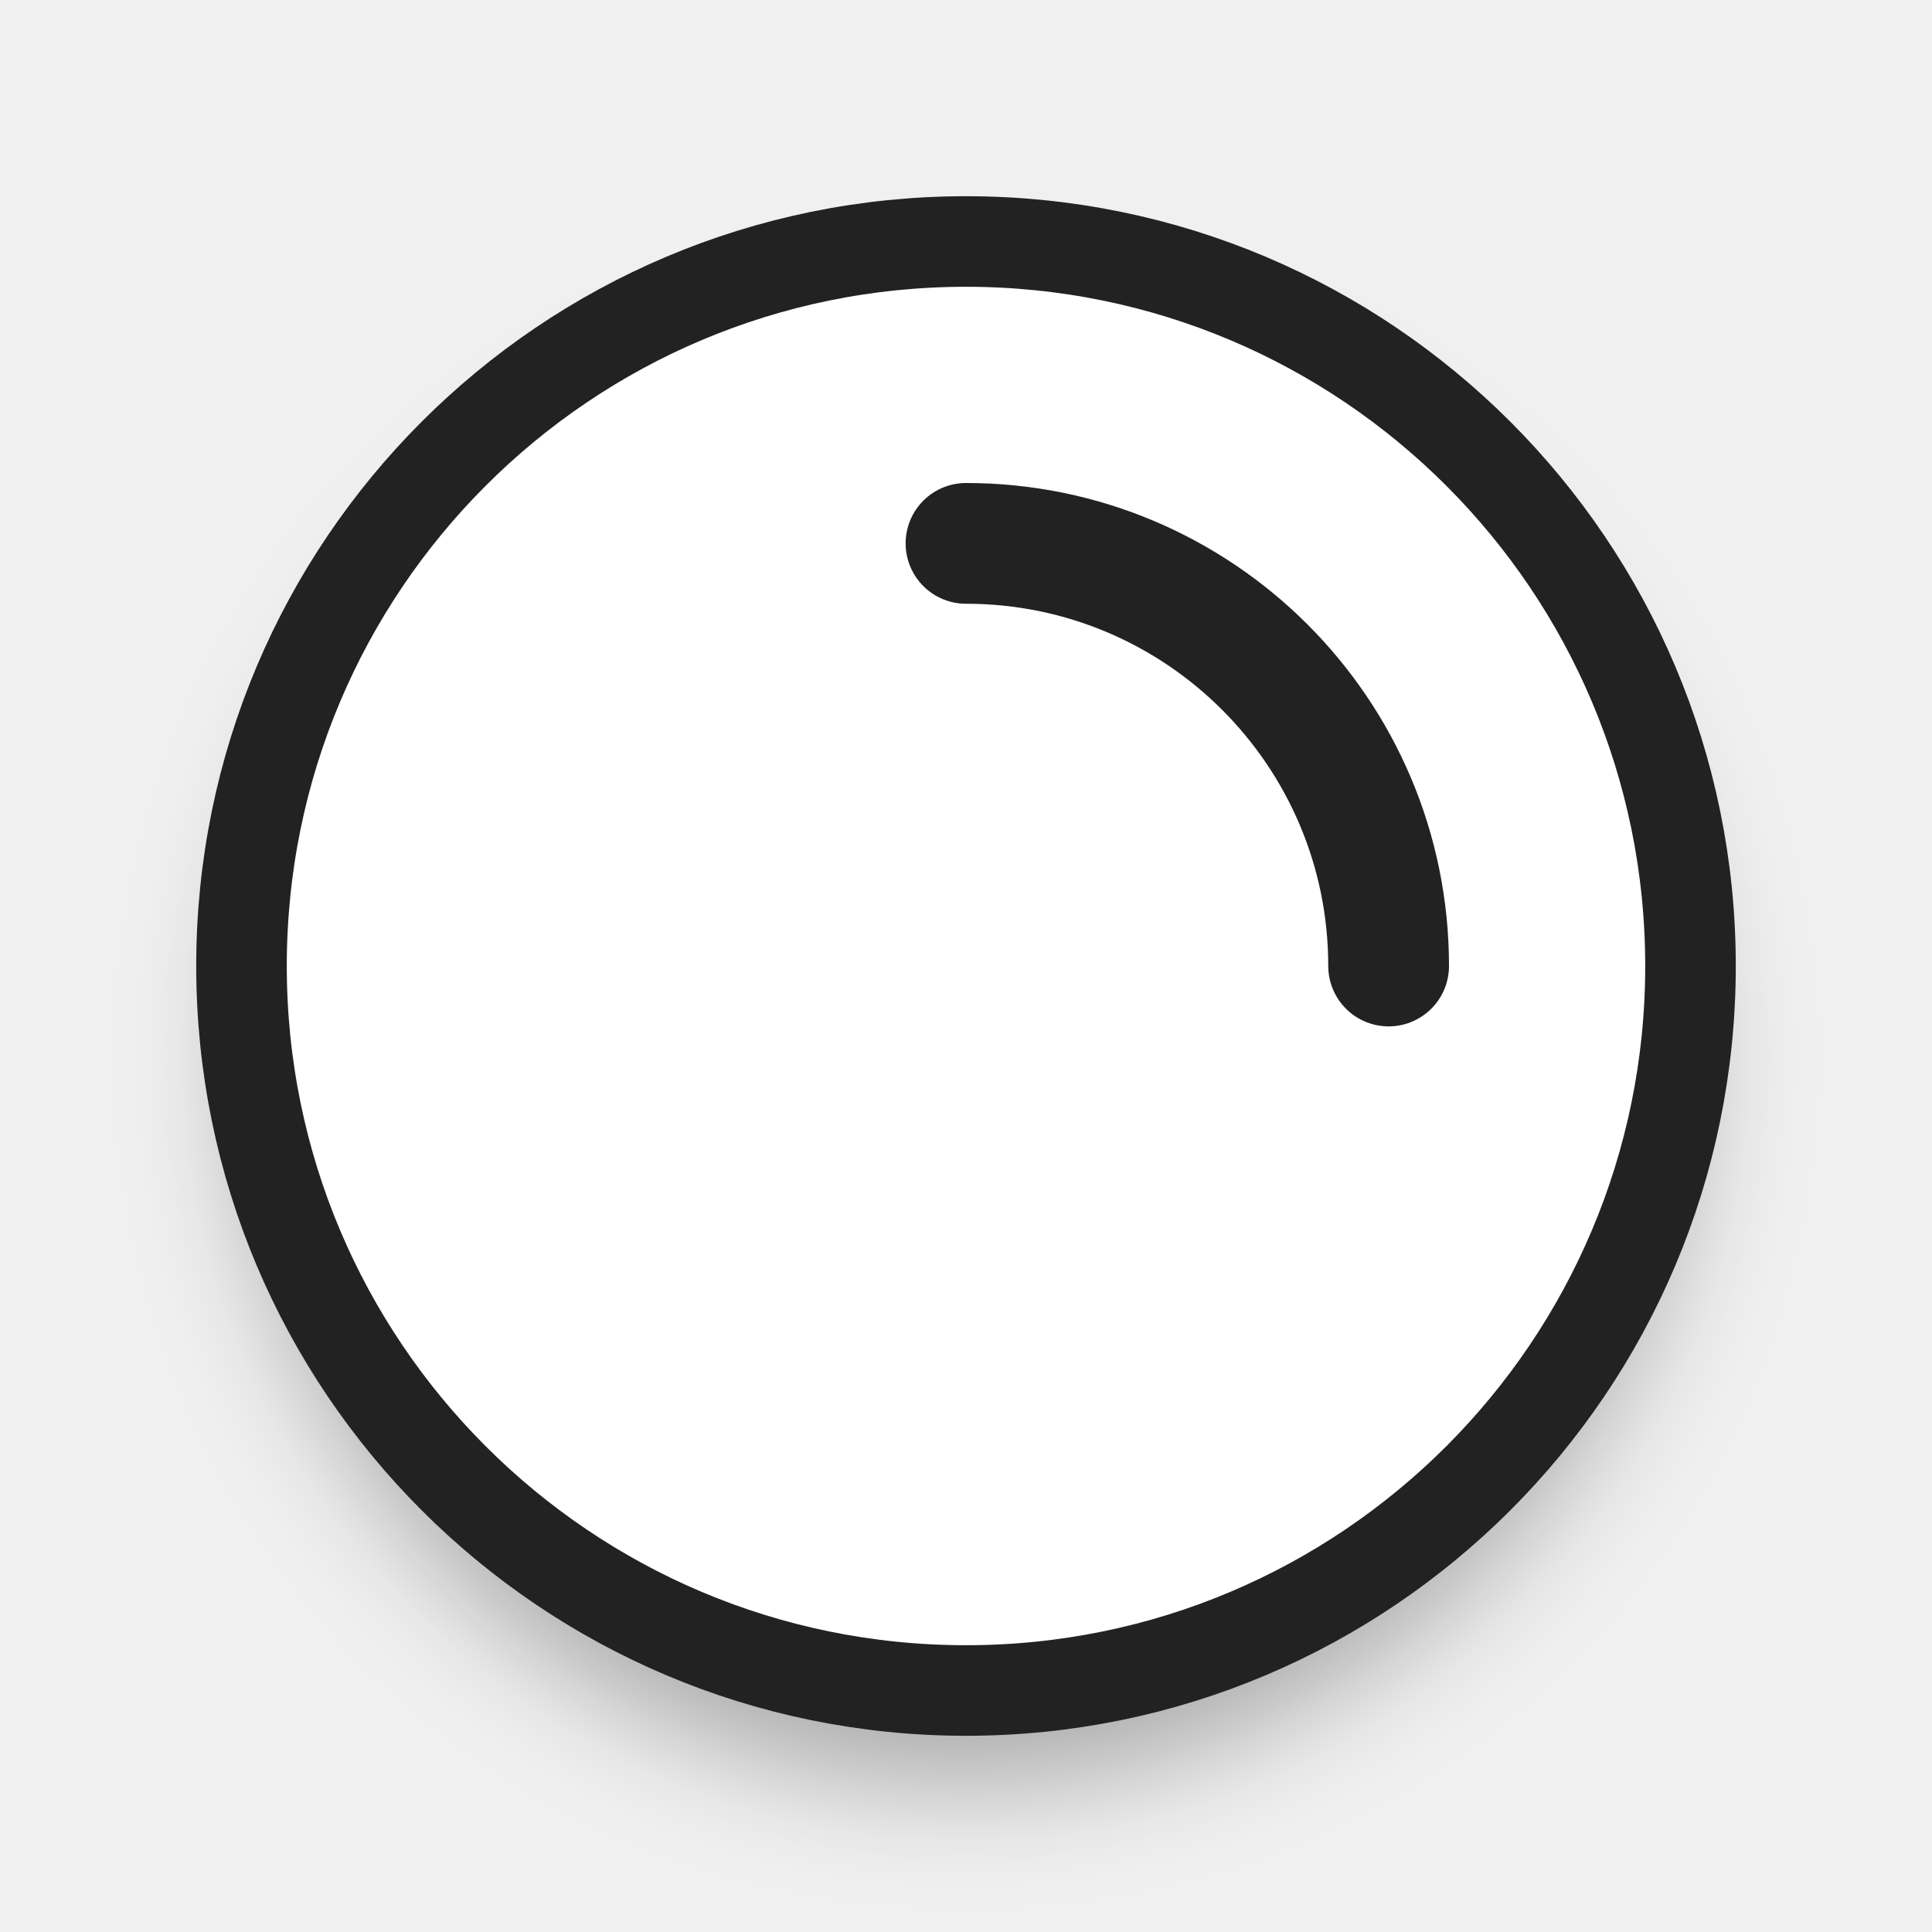
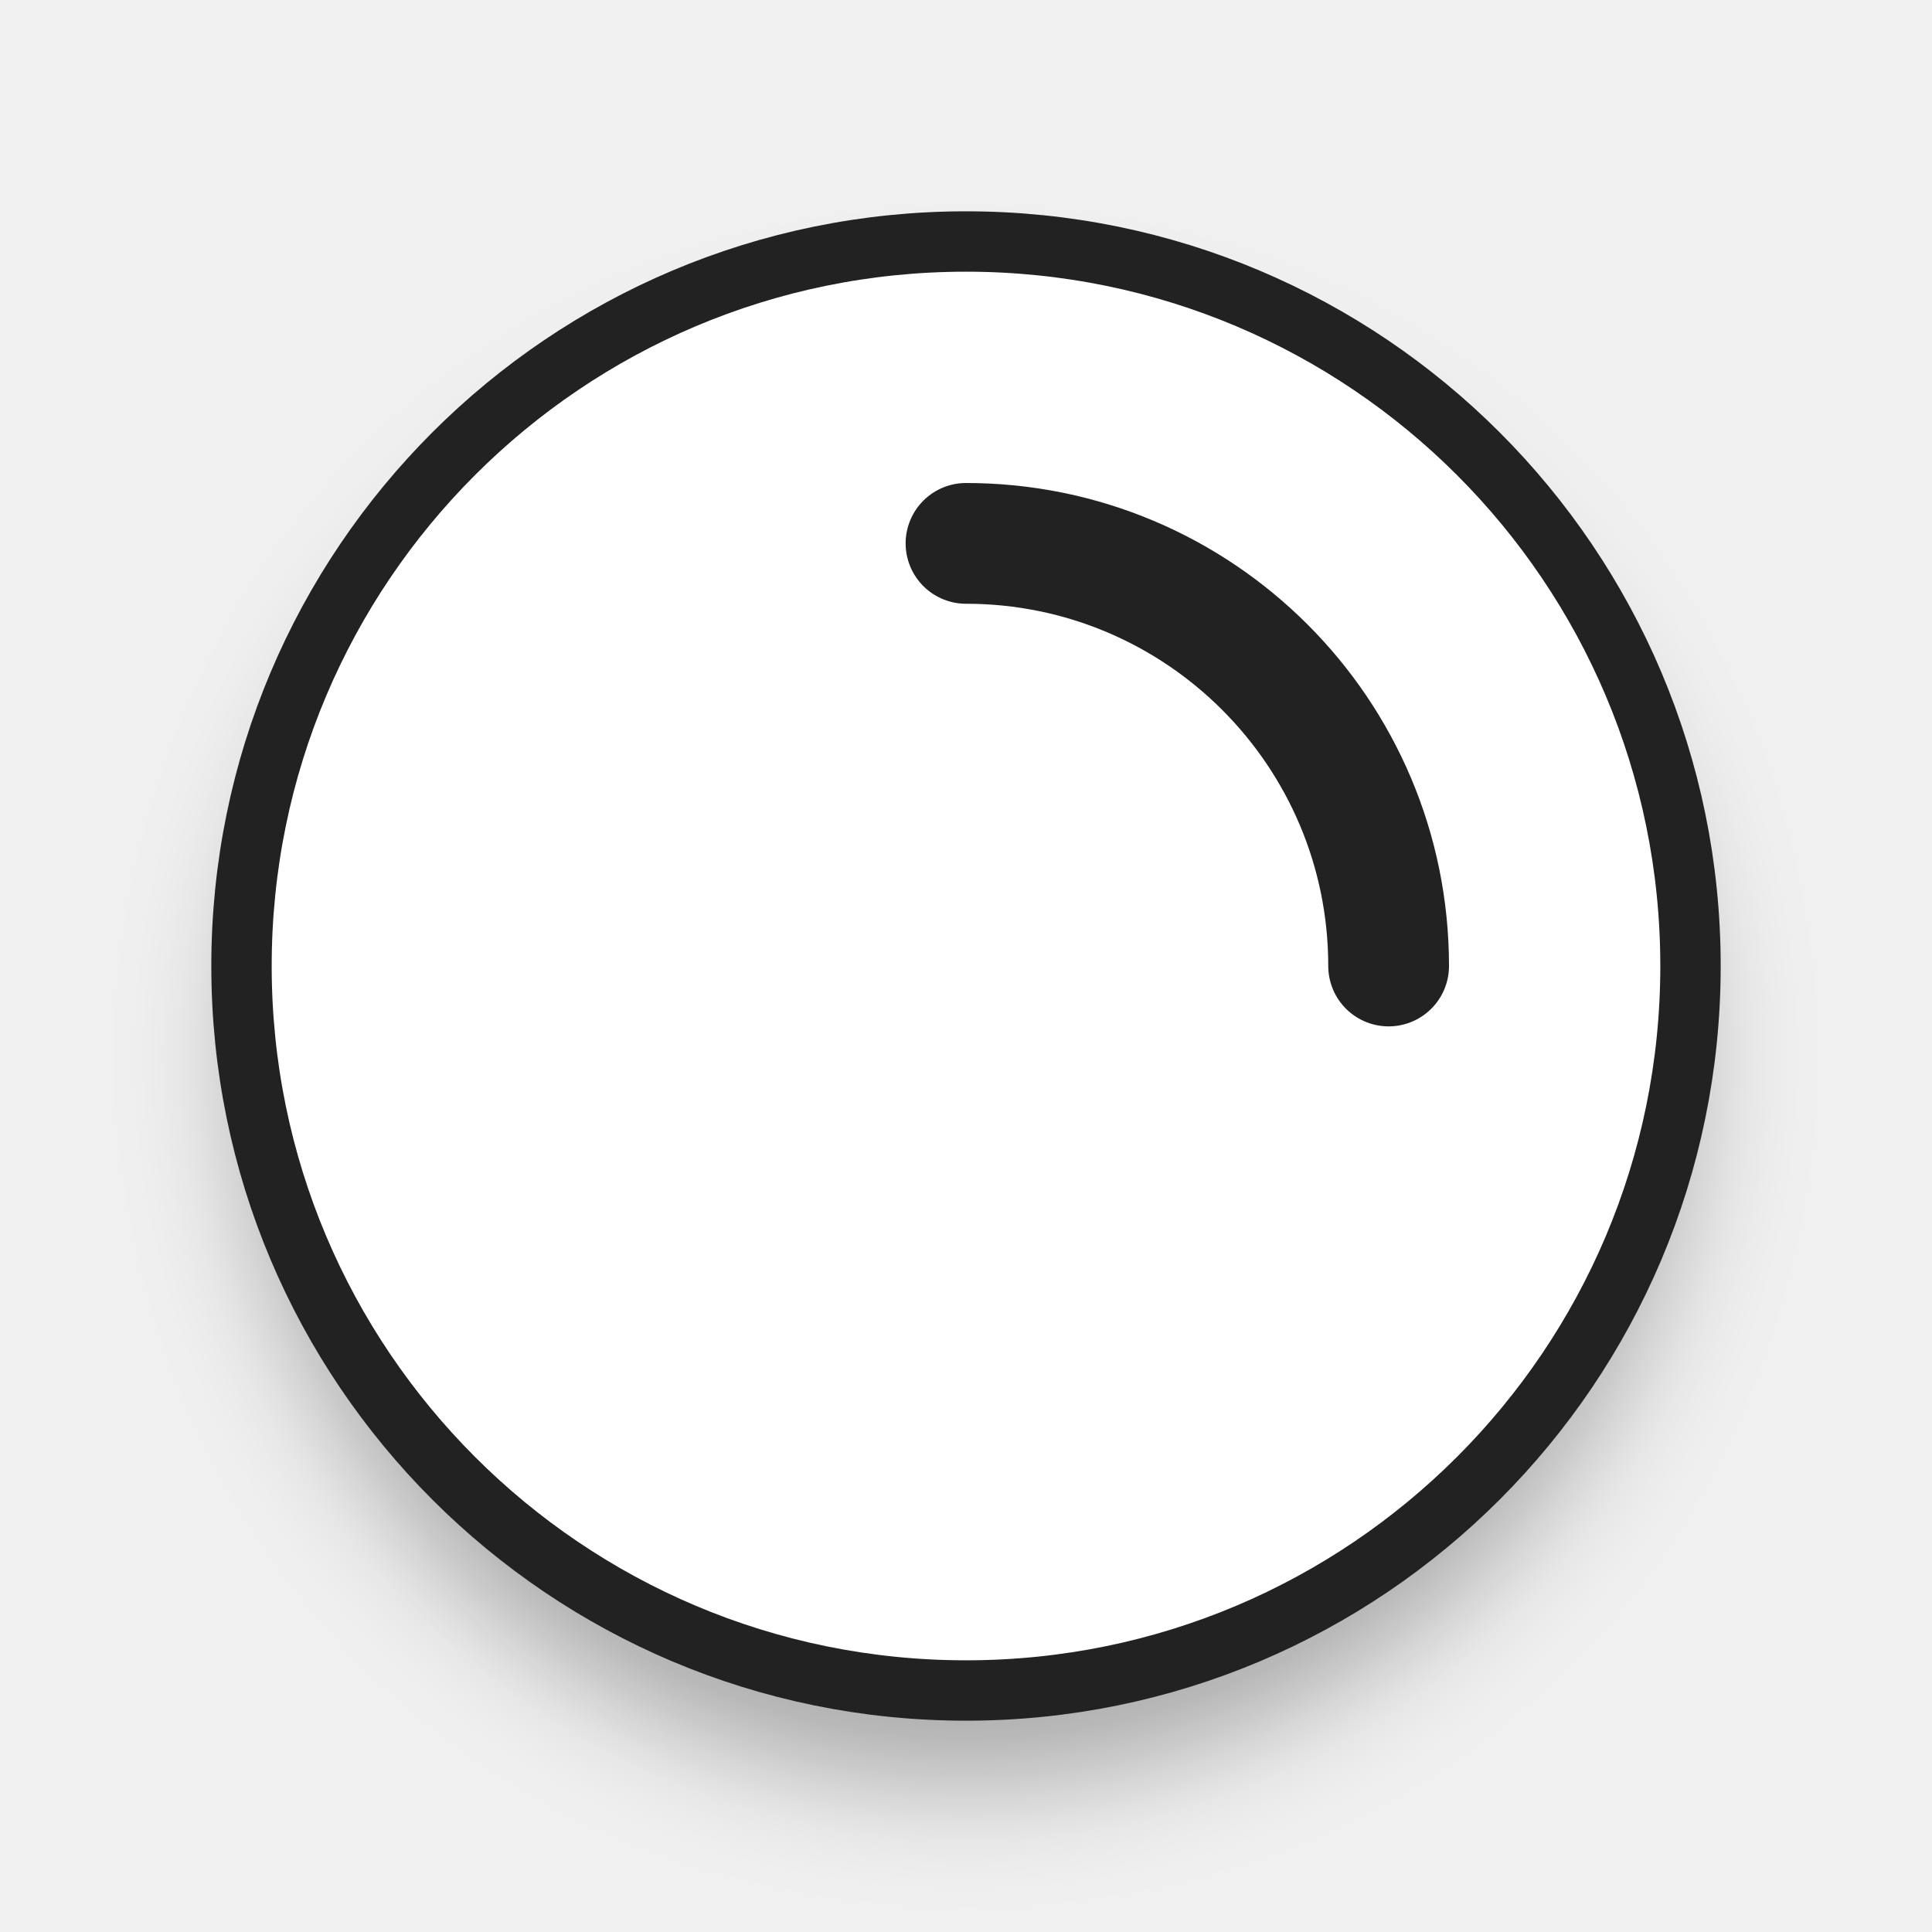
<svg xmlns="http://www.w3.org/2000/svg" viewBox="0 0 32 32" version="1.1" id="svg13">
  <defs id="defs5">
    <filter id="a" width="1.192" height="1.192" x="-.1" y="-.1" color-interpolation-filters="sRGB">
      <feGaussianBlur stdDeviation=".96" id="feGaussianBlur2" />
    </filter>
  </defs>
  <circle cx="16" cy="17.5" r="12" opacity="0.3" fill="#000000" filter="url(#a)" id="circle7" />
-   <circle cx="16" cy="16" r="12" fill="#FFFFFF" opacity="1" id="circle9" style="stroke:#222222;stroke-opacity:1;stroke-width:1.5" />
+   <circle cx="16" cy="16" r="12" fill="#FFFFFF" opacity="1" id="circle9" style="stroke:#222222;stroke-opacity:1;stroke-width:1" />
  <path d="M16 9a7 7 0 017 7" fill="none" stroke="#222222" stroke-width="2" stroke-linecap="round" stroke-linejoin="round" id="path11" />
</svg>
